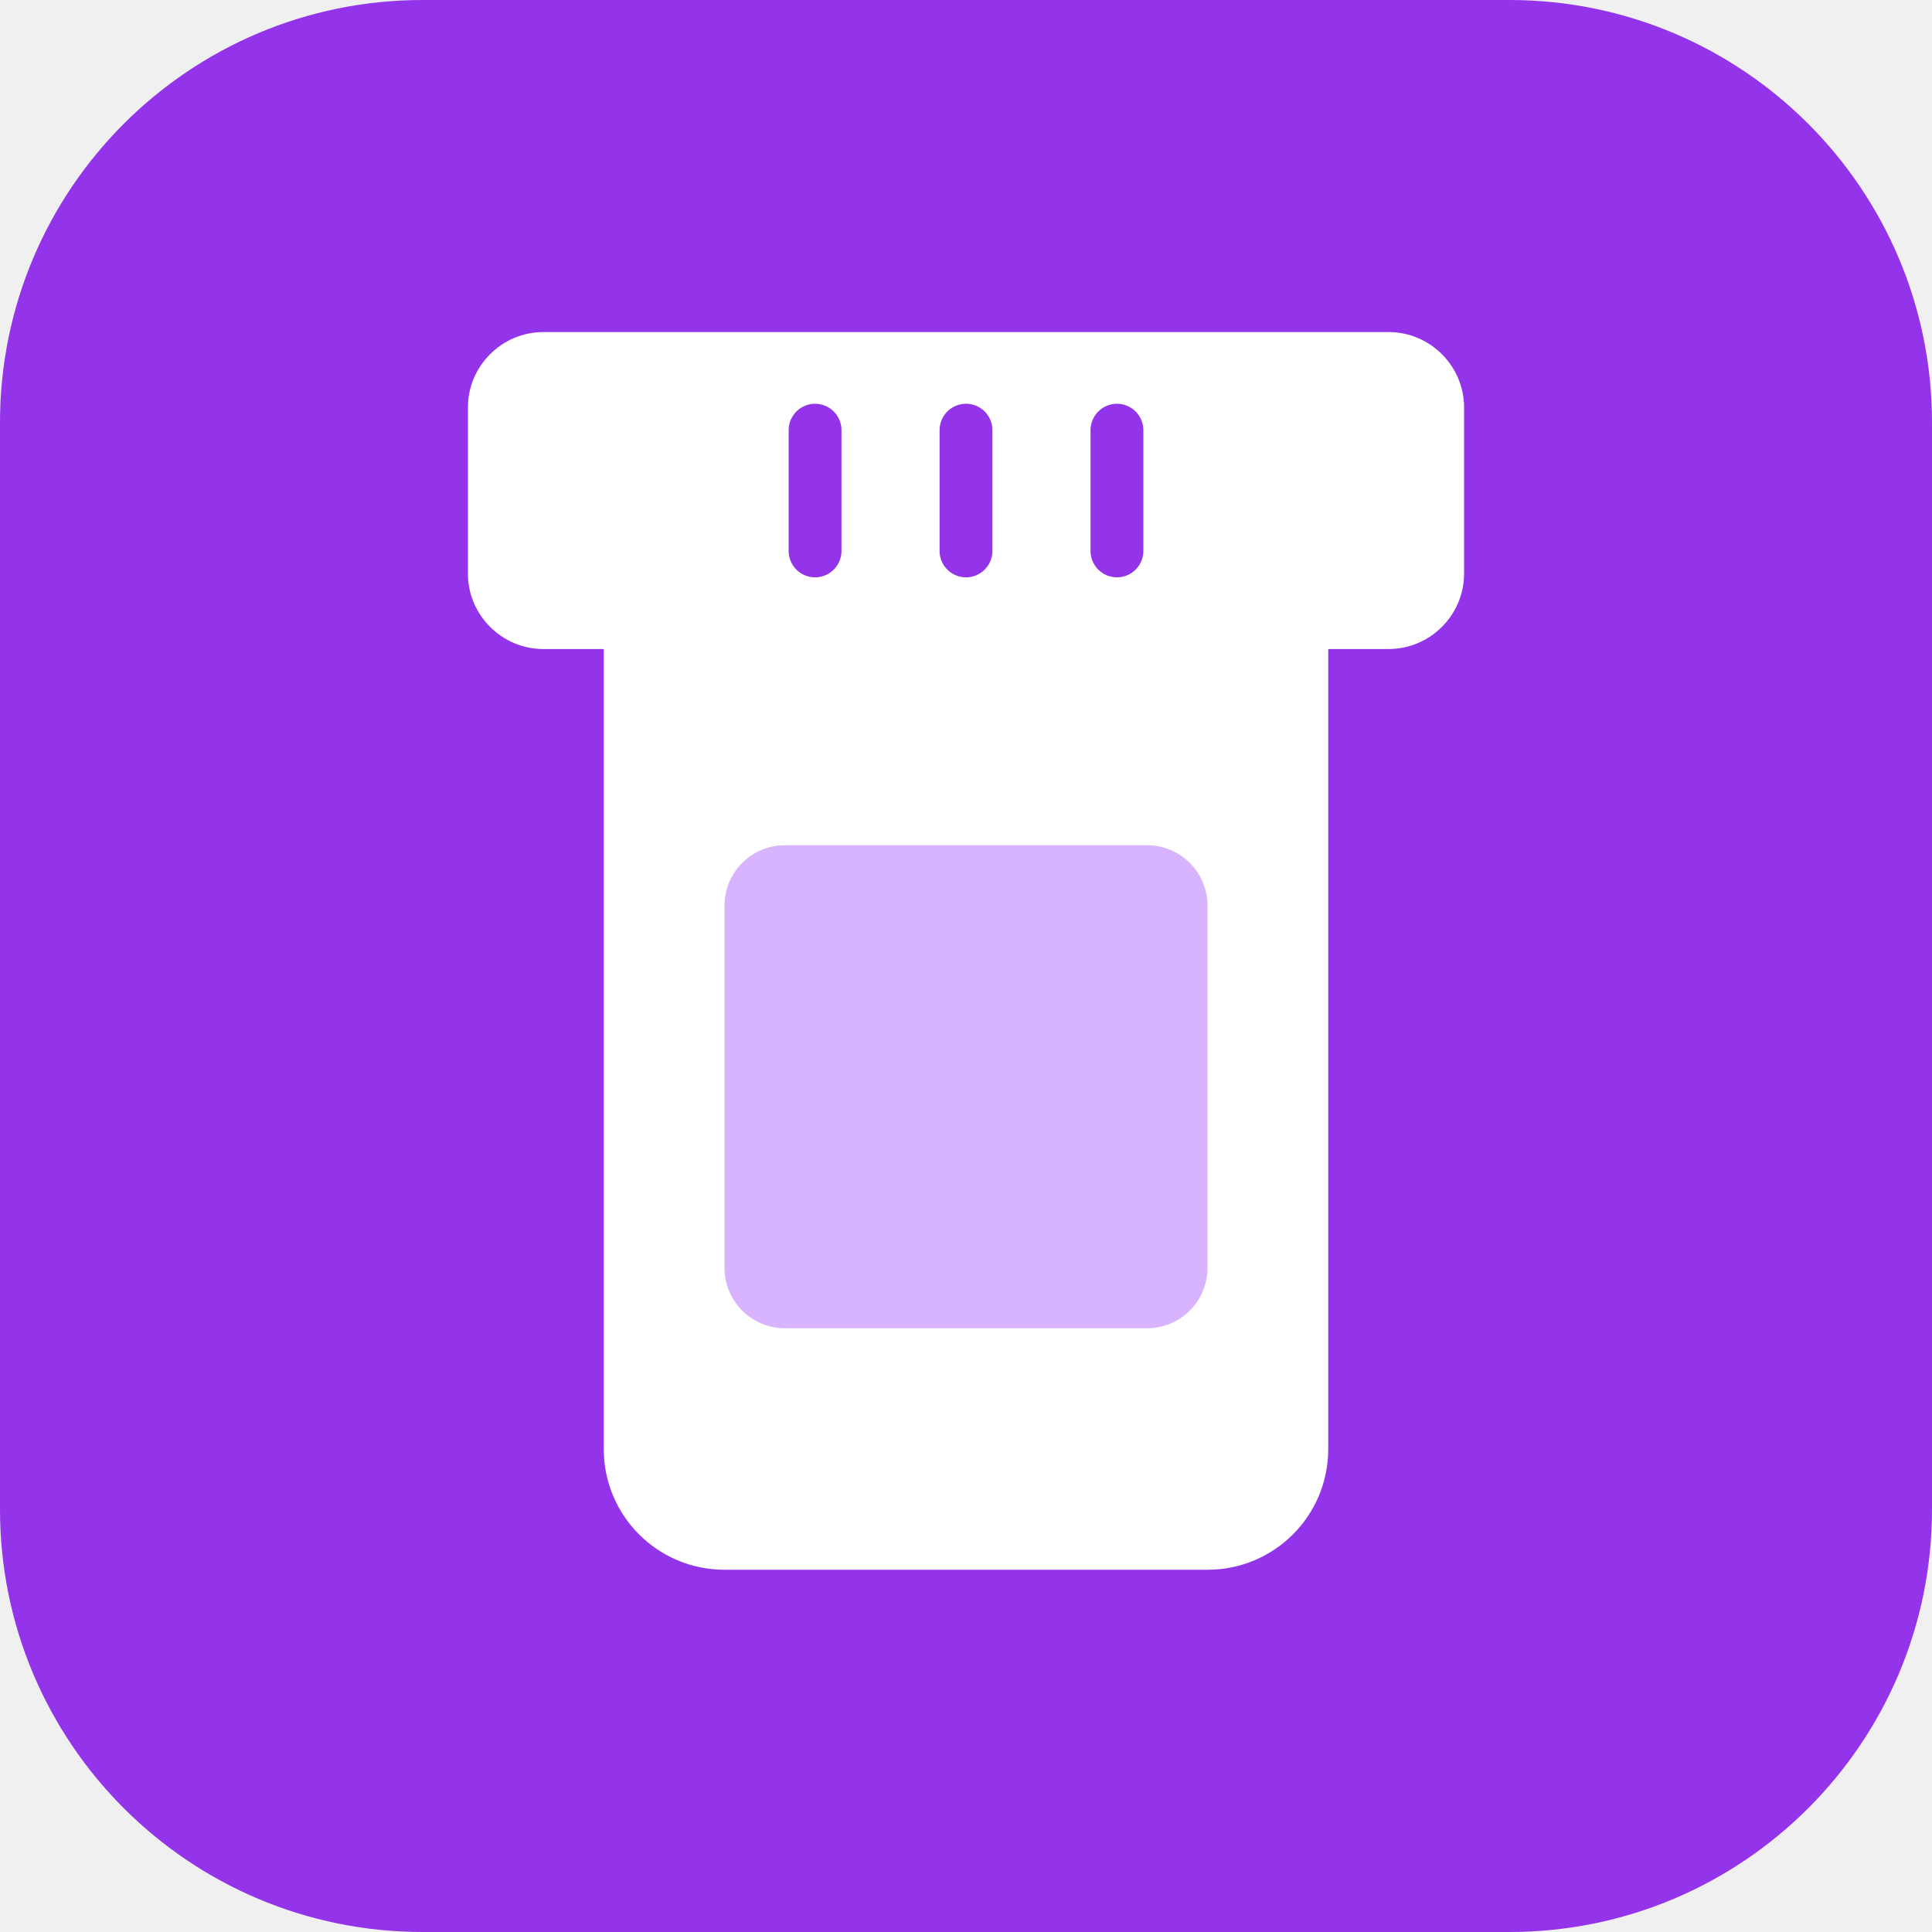
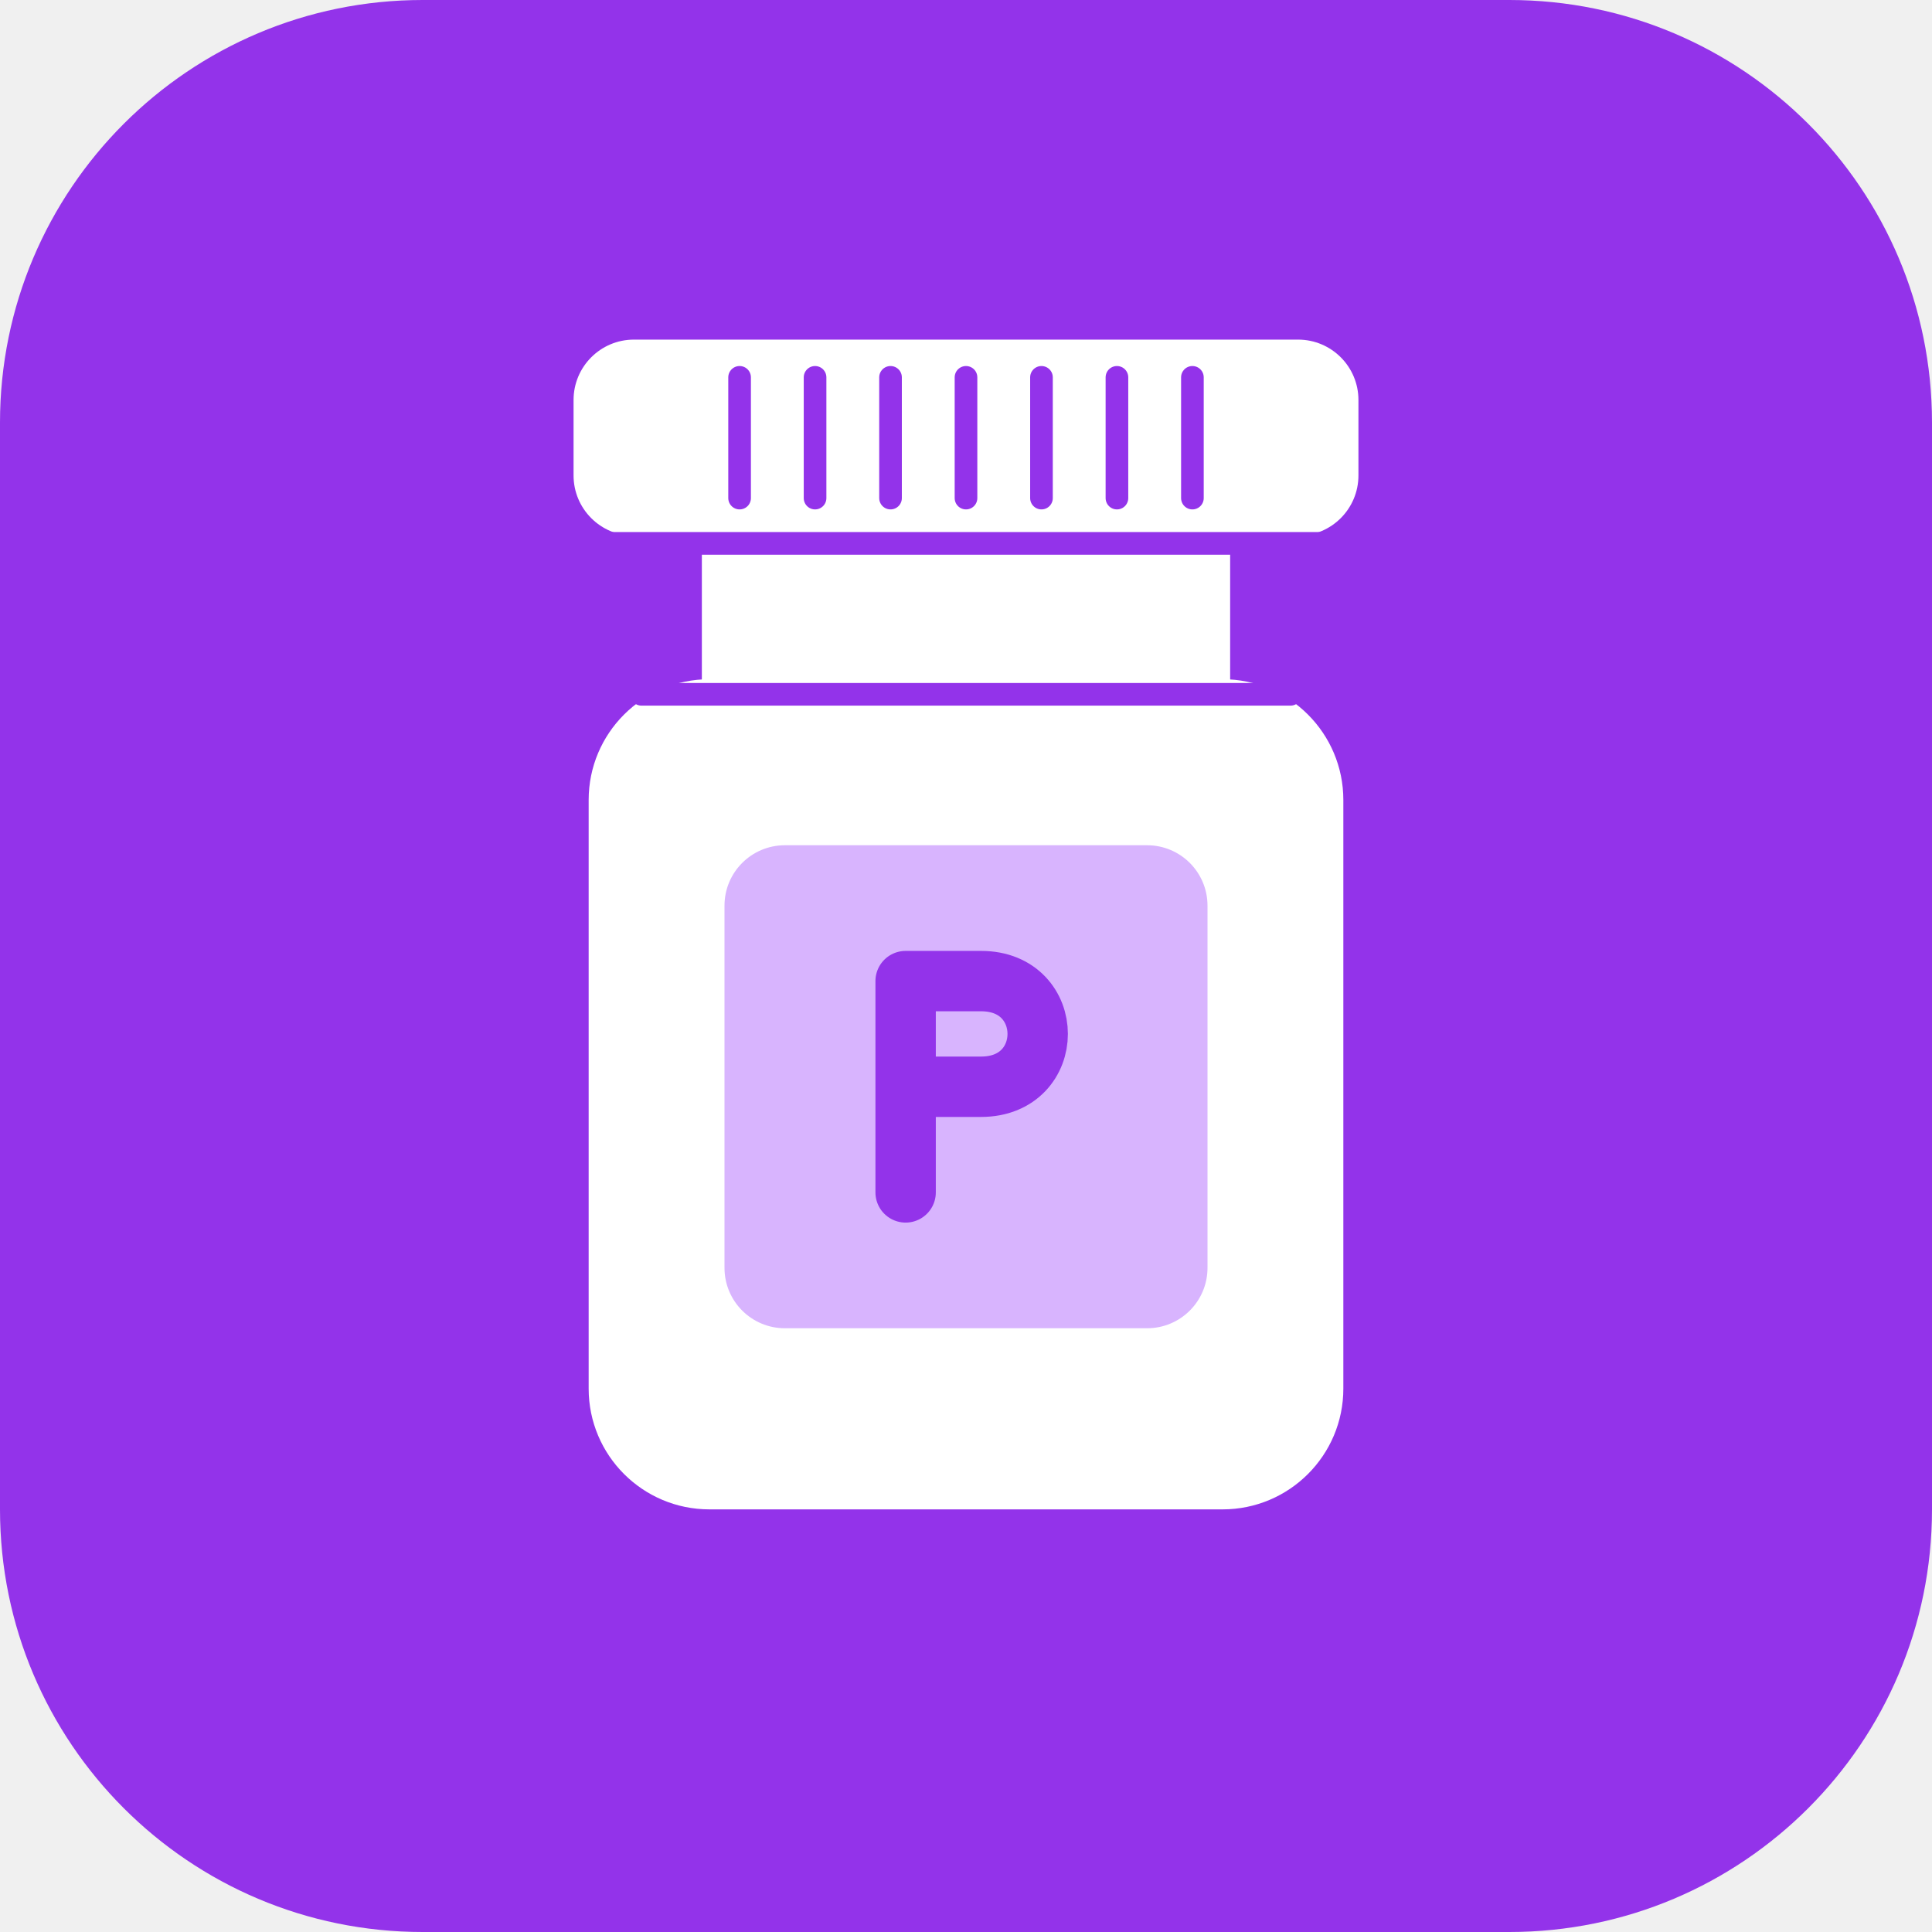
<svg xmlns="http://www.w3.org/2000/svg" viewBox="0 0 512 512">
  <rect width="512" height="512" rx="112" fill="#9333ea" />
-   <path d="M160 160v224c0 17.7 14.3 32 32 32h128c17.7 0 32-14.3 32-32V160H160z" fill="#ffffff" />
-   <path d="M144 88c-11 0-20 9-20 20v44c0 11 9 20 20 20h224c11 0 20-9 20-20v-44c0-11-9-20-20-20H144z" fill="#ffffff" />
-   <path d="M216 114v32m40-32v32m40-32v32" stroke="#9333ea" stroke-width="14" stroke-linecap="round" />
+   <rect x="156" y="180" width="200" height="220" rx="32" fill="#ffffff" />
+   <rect x="186" y="140" width="140" height="60" fill="#ffffff" />
+   <rect x="152" y="90" width="208" height="52" rx="16" fill="#ffffff" />
+   <line x1="140" y1="144" x2="372" y2="144" stroke="#9333ea" stroke-width="6" stroke-linecap="round" />
+   <line x1="170" y1="184" x2="342" y2="184" stroke="#9333ea" stroke-width="6" stroke-linecap="round" />
+   <path d="M196 100v32m20-32v32m20-32v32m20-32v32m20-32v32m20-32v32m20-32v32" stroke="#9333ea" stroke-width="6" stroke-linecap="round" />
  <rect x="192" y="224" width="128" height="128" rx="16" fill="#d8b4fe" />
+   <path d="M240 316 V260 h20 c20 0, 20 28, 0 28 h-20" fill="none" stroke="#9333ea" stroke-width="16" stroke-linecap="round" stroke-linejoin="round" />
</svg>
